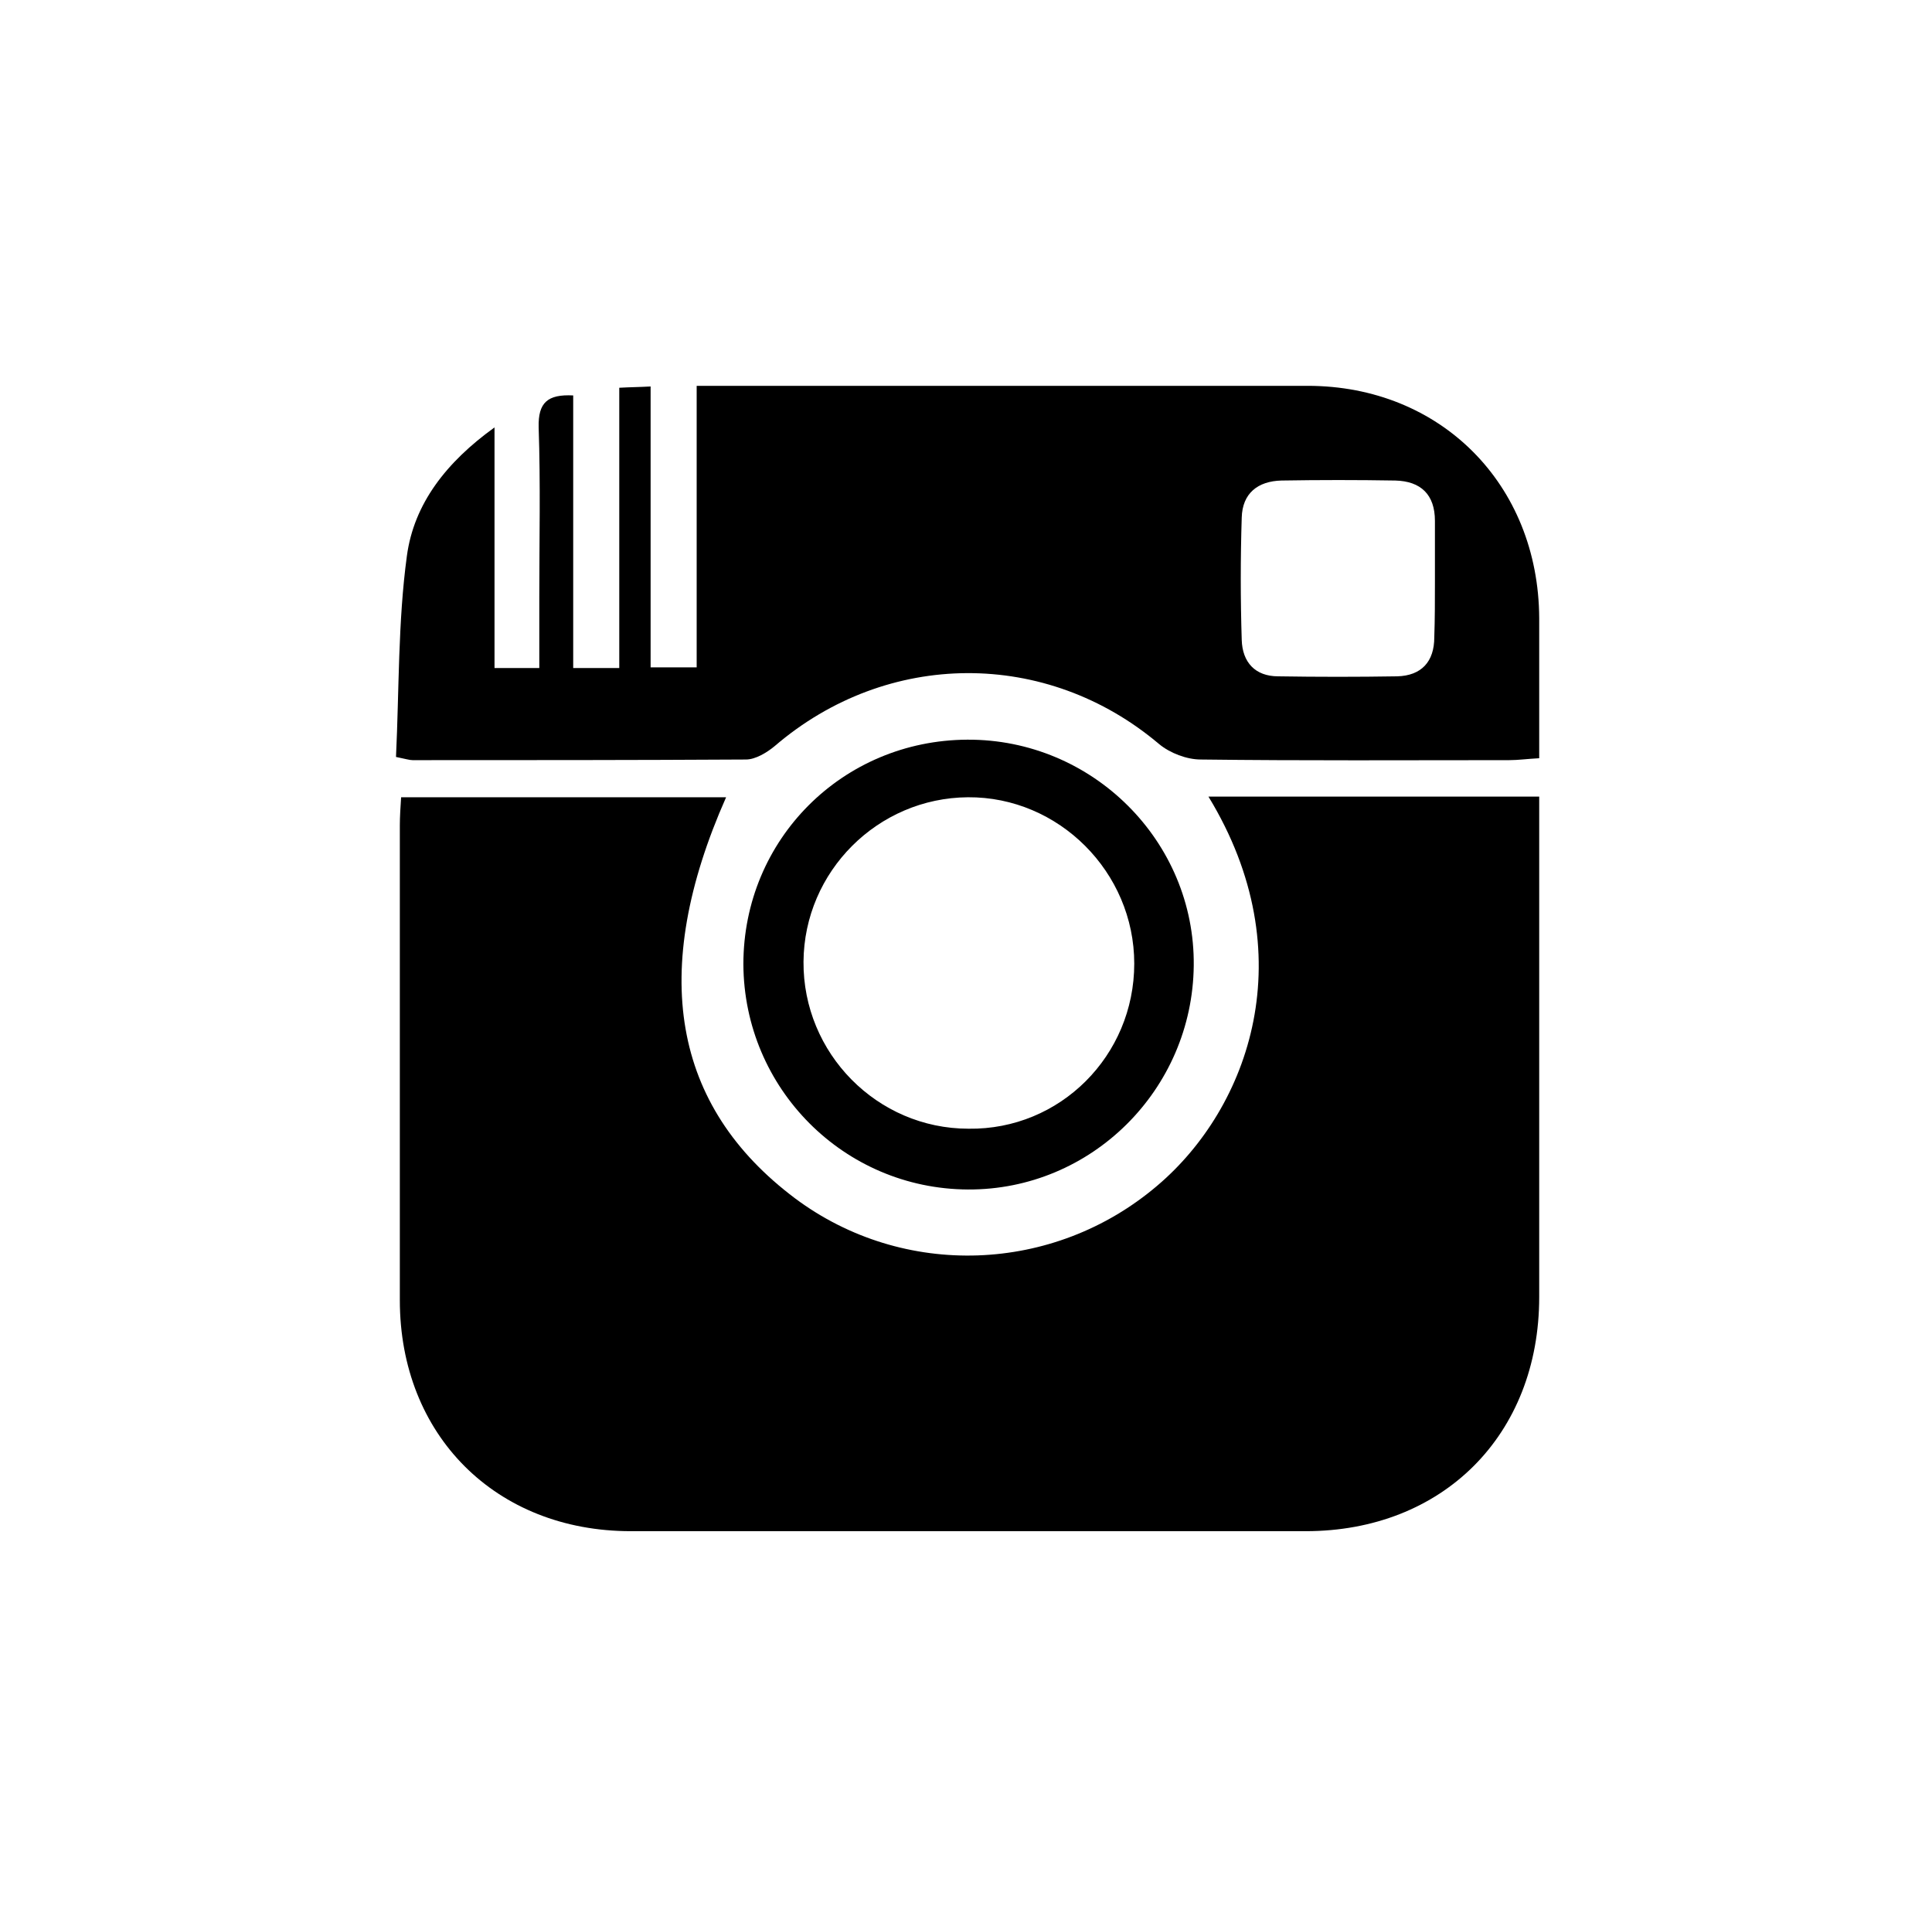
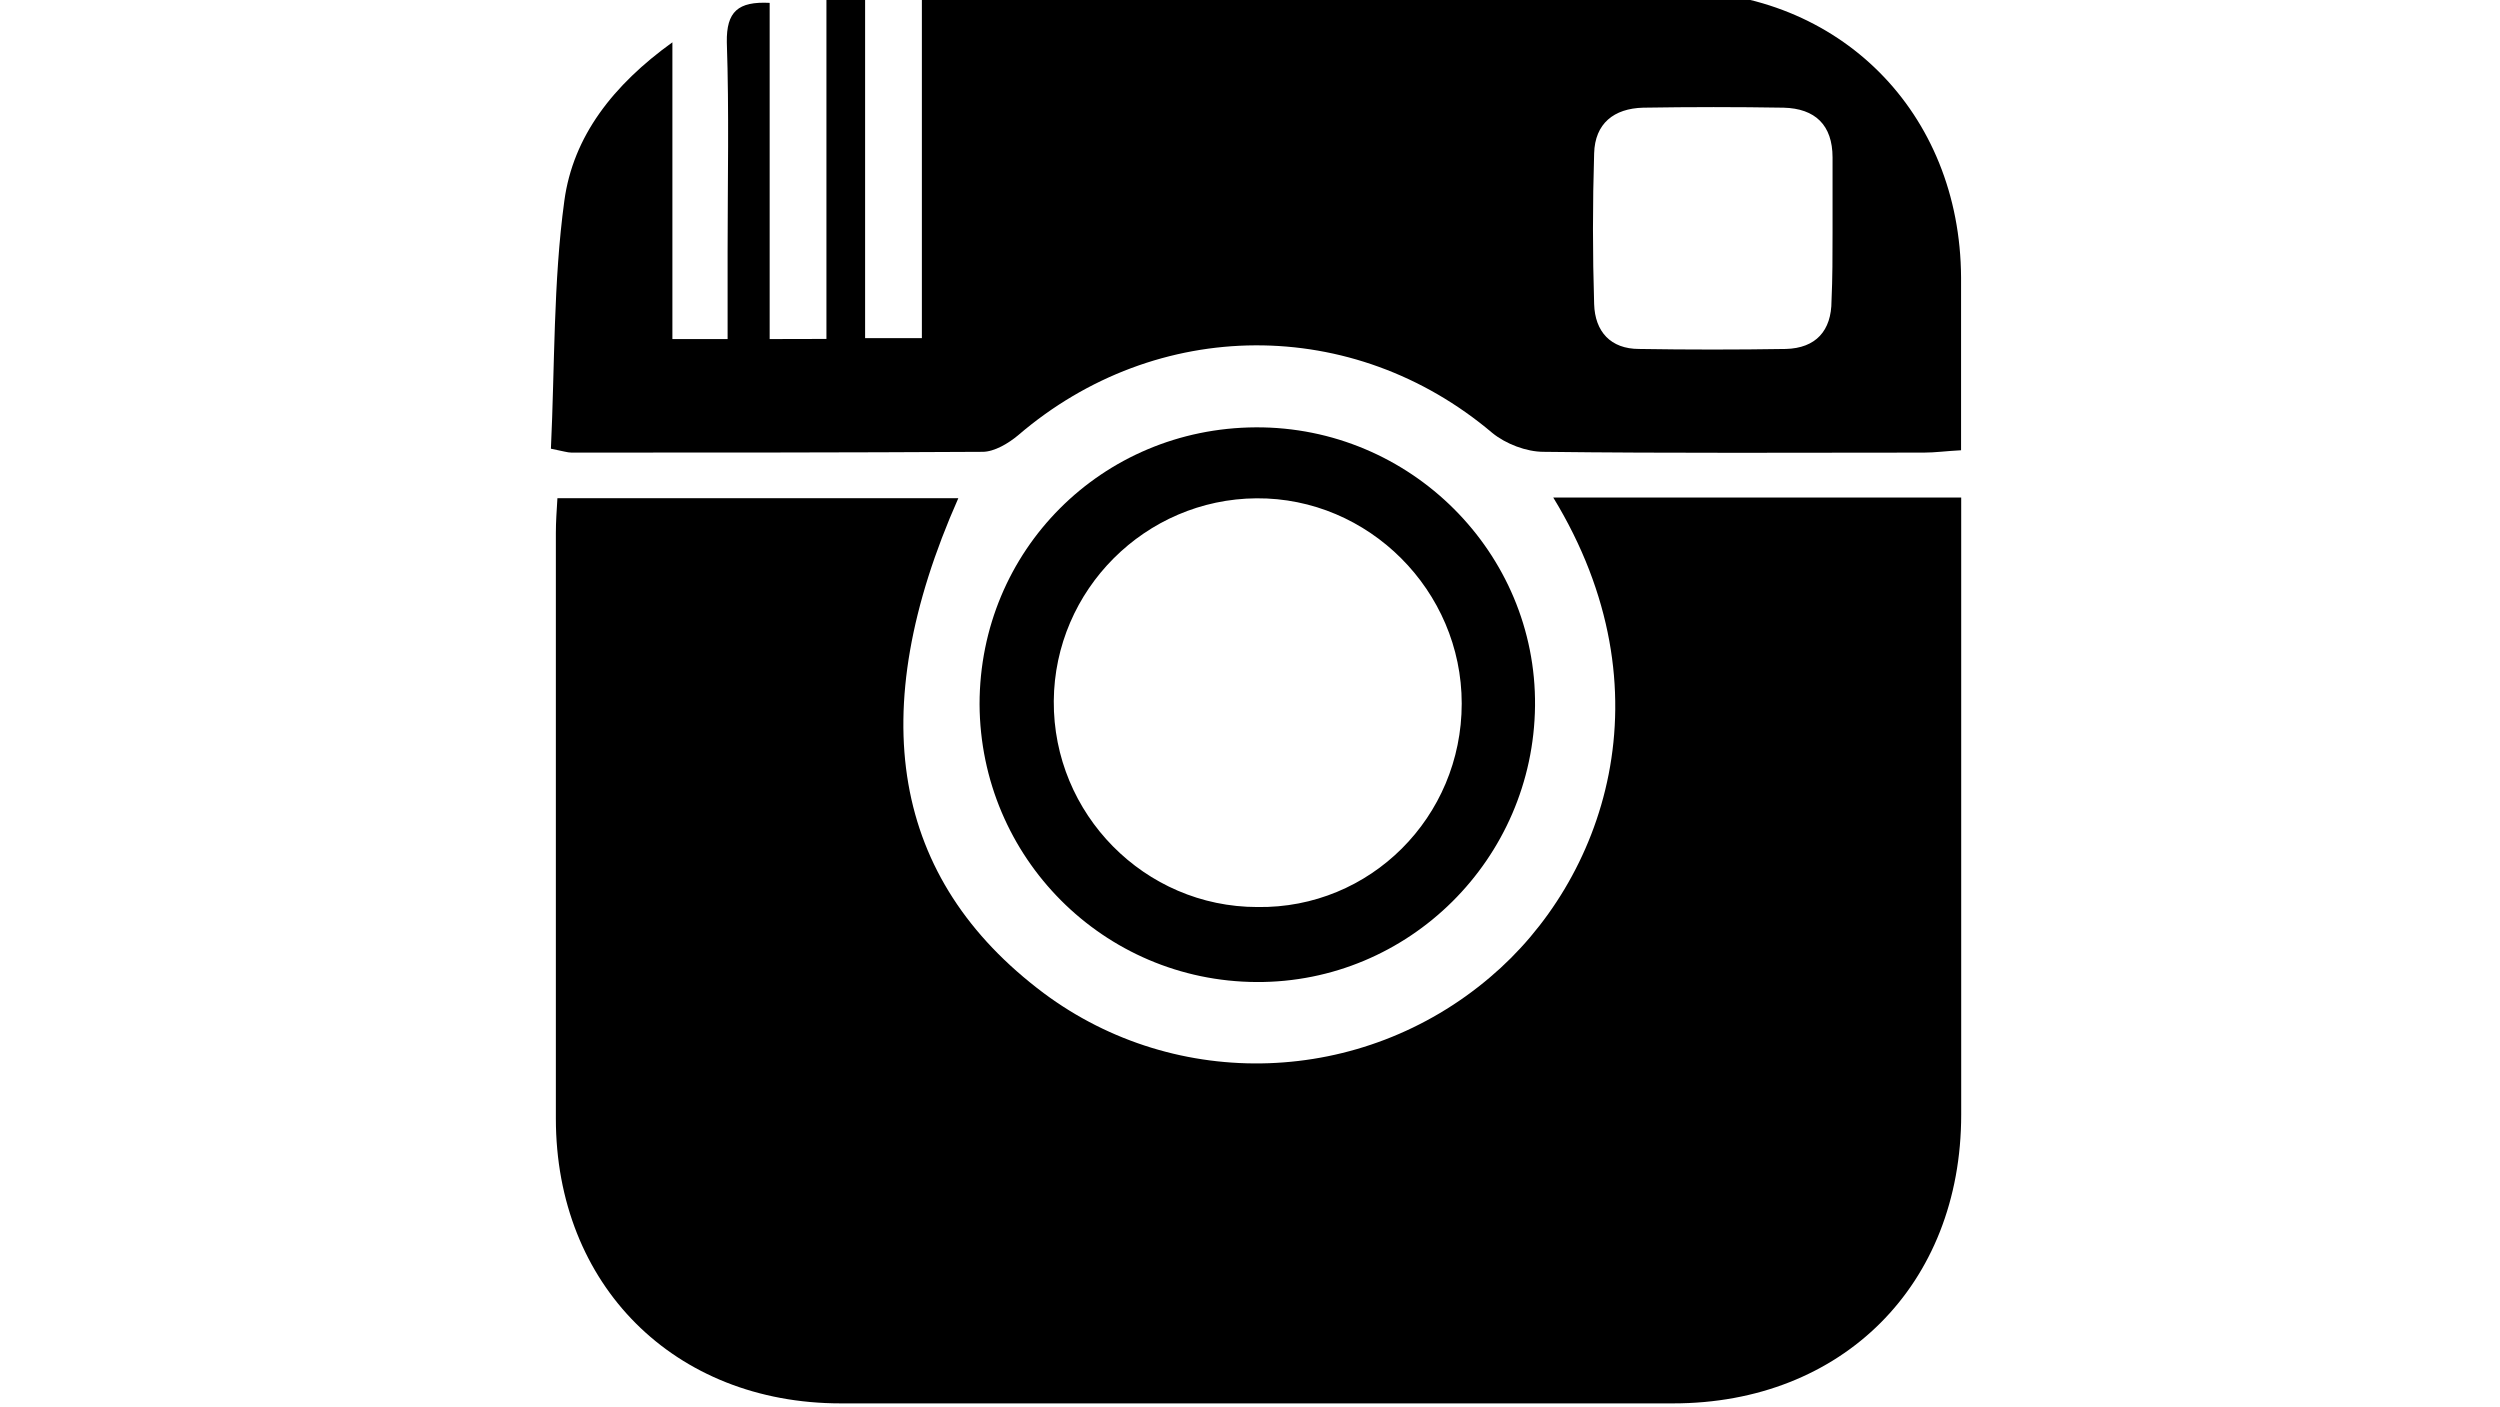
- <svg xmlns="http://www.w3.org/2000/svg" version="1.1" id="Layer_1" x="0px" y="0px" viewBox="0 0 302 300" enable-background="new 0 0 302 300" xml:space="preserve">
+ <svg xmlns="http://www.w3.org/2000/svg" version="1.1" id="Layer_1" x="0px" y="0px" viewBox="0 0 1920 1080" enable-background="new 0 0 1920 1080" xml:space="preserve">
  <g>
-     <path d="M188.9,124.5c17.4,0,34.2,0,51.7,0c0,1.7,0,3.2,0,4.8c0,24.5,0,48.9,0,73.4c0,21.6-15.1,36.6-36.5,36.6   c-35.2,0-70.3,0-105.5,0c-21.1,0-36.1-15-36.1-36.1c0-24.7,0-49.5,0-74.2c0-1.4,0.1-2.8,0.2-4.4c17.1,0,33.9,0,50.8,0   c-12.1,27.3-8.4,48.3,10.8,62.7c16.9,12.6,40.4,11.8,56.6-2C195.3,173.1,203.9,149.1,188.9,124.5z" />
-     <path d="M96.8,104.4c0-14.7,0-29.1,0-43.8c1.8-0.1,3.1-0.1,4.9-0.2c0,14.7,0,29.2,0,43.9c2.4,0,4.5,0,7.2,0c0-14.4,0-28.9,0-44   c2.1,0,3.7,0,5.2,0c30.1,0,60.2,0,90.3,0c20.8,0,36.1,15.4,36.2,36.3c0,7.2,0,14.4,0,21.9c-1.9,0.1-3.3,0.3-4.7,0.3   c-16.1,0-32.1,0.1-48.2-0.1c-2.2,0-4.8-1-6.5-2.4c-17.6-14.9-42.5-14.8-60.1,0.3c-1.2,1-3,2.1-4.5,2.1c-17.4,0.1-34.7,0.1-52.1,0.1   c-0.5,0-1.1-0.2-2.6-0.5c0.5-10.5,0.3-21.1,1.7-31.4c1.1-8.2,6.2-14.7,13.7-20.1c0,13,0,25.2,0,37.6c2.4,0,4.4,0,7,0   c0-3.7,0-7.4,0-11.1c0-8.8,0.2-17.7-0.1-26.5c-0.1-3.9,1.4-5.2,5.4-5c0,14.2,0,28.3,0,42.6C92,104.4,94,104.4,96.8,104.4z    M224.3,90.9c0-3.2,0-6.4,0-9.5c0-4.1-2.2-6.2-6.2-6.3c-5.9-0.1-11.8-0.1-17.8,0c-3.7,0.1-6.1,2-6.2,5.8c-0.2,6.4-0.2,12.7,0,19.1   c0.1,3.5,2.1,5.7,5.7,5.7c6.2,0.1,12.4,0.1,18.6,0c3.8-0.1,5.8-2.3,5.8-6.1C224.3,96.7,224.3,93.8,224.3,90.9z" />
-     <path d="M116.2,150.7c0-19.5,15.5-35,35-35.1c19.6-0.1,35.6,15.9,35.4,35.3c-0.2,19.4-16,35.1-35.3,35   C131.9,185.8,116.3,170.1,116.2,150.7z M177.3,150.6c0-14.3-11.8-26.1-26-26c-14.1,0.1-25.6,11.6-25.7,25.7   c-0.1,14.3,11.5,26.1,25.8,26.1C165.7,176.6,177.3,165,177.3,150.6z" />
+     <path d="M1192.9,382.1c105.4,0,207.3,0,313.3,0c0,10.3,0,19.4,0,29.1c0,148.5,0,296.3,0,444.8c0,130.9-91.5,221.8-221.2,221.8   c-213.3,0-426,0-639.3,0c-127.9,0-218.8-90.9-218.8-218.8c0-149.7,0-300,0-449.7c0-8.5,0.6-17,1.2-26.7c103.6,0,205.4,0,307.9,0   c-73.3,165.4-50.9,292.7,65.4,380c102.4,76.4,244.8,71.5,343-12.1C1231.7,676.7,1283.8,531.2,1192.9,382.1z" />
+     <path d="M634.7,260.3c0-89.1,0-176.3,0-265.4c10.9-0.6,18.8-0.6,29.7-1.2c0,89.1,0,177,0,266c14.5,0,27.3,0,43.6,0   c0-87.3,0-175.1,0-266.6c12.7,0,22.4,0,31.5,0c182.4,0,364.8,0,547.2,0c126.1,0,218.8,93.3,219.4,220c0,43.6,0,87.3,0,132.7   c-11.5,0.6-20,1.8-28.5,1.8c-97.6,0-194.5,0.6-292.1-0.6c-13.3,0-29.1-6.1-39.4-14.5c-106.7-90.3-257.6-89.7-364.2,1.8   c-7.3,6.1-18.2,12.7-27.3,12.7c-105.4,0.6-210.3,0.6-315.7,0.6c-3,0-6.7-1.2-15.8-3c3-63.6,1.8-127.9,10.3-190.3   c6.7-49.7,37.6-89.1,83-121.8c0,78.8,0,152.7,0,227.9c14.5,0,26.7,0,42.4,0c0-22.4,0-44.8,0-67.3c0-53.3,1.2-107.3-0.6-160.6   C557.8,8.8,566.9,1,591.1,2.2c0,86.1,0,171.5,0,258.2C605.6,260.3,617.8,260.3,634.7,260.3z M1407.4,178.5c0-19.4,0-38.8,0-57.6   c0-24.8-13.3-37.6-37.6-38.2c-35.8-0.6-71.5-0.6-107.9,0c-22.4,0.6-37,12.1-37.6,35.1c-1.2,38.8-1.2,77,0,115.7   c0.6,21.2,12.7,34.5,34.5,34.5c37.6,0.6,75.1,0.6,112.7,0c23-0.6,35.1-13.9,35.1-37C1407.4,213.7,1407.4,196.1,1407.4,178.5z" />
+     <path d="M752.3,540.9c0-118.2,93.9-212.1,212.1-212.7c118.8-0.6,215.7,96.4,214.5,213.9S1082,754.8,965,754.2   C847.4,753.6,752.9,658.5,752.3,540.9z M1122.6,540.3c0-86.7-71.5-158.2-157.6-157.6c-85.4,0.6-155.1,70.3-155.7,155.7   c-0.6,86.7,69.7,158.2,156.4,158.2C1052.3,697.9,1122.6,627.6,1122.6,540.3z" />
  </g>
</svg>
